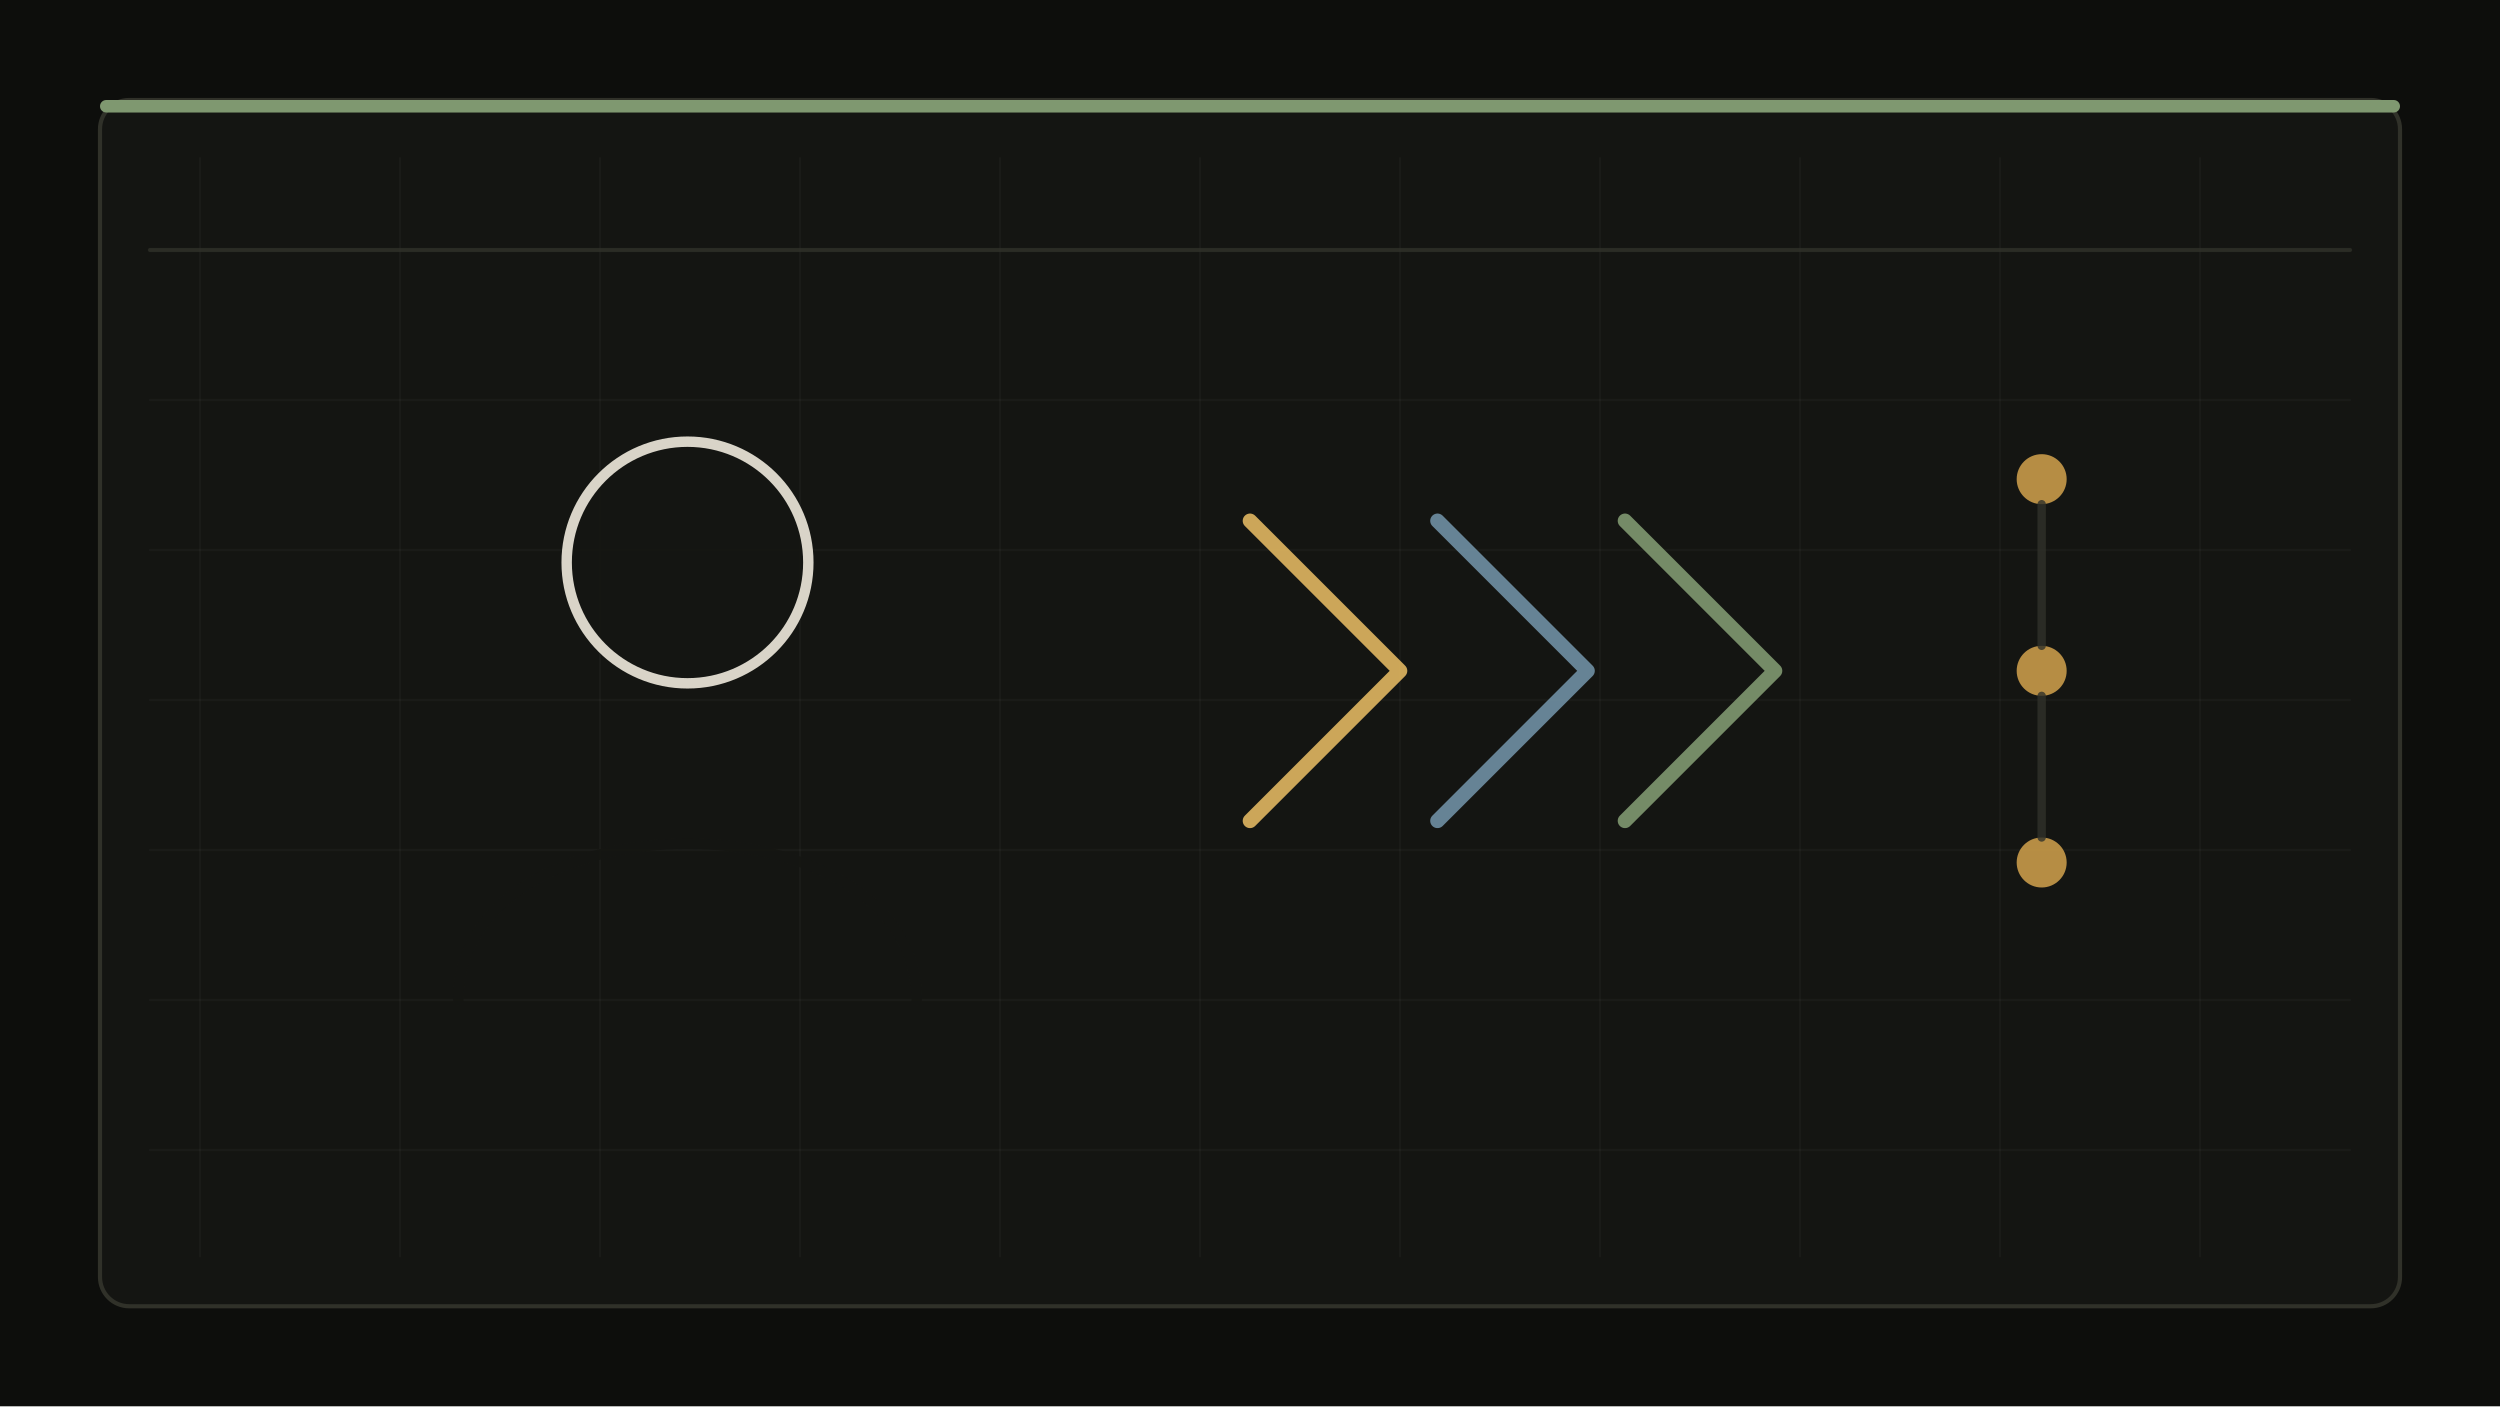
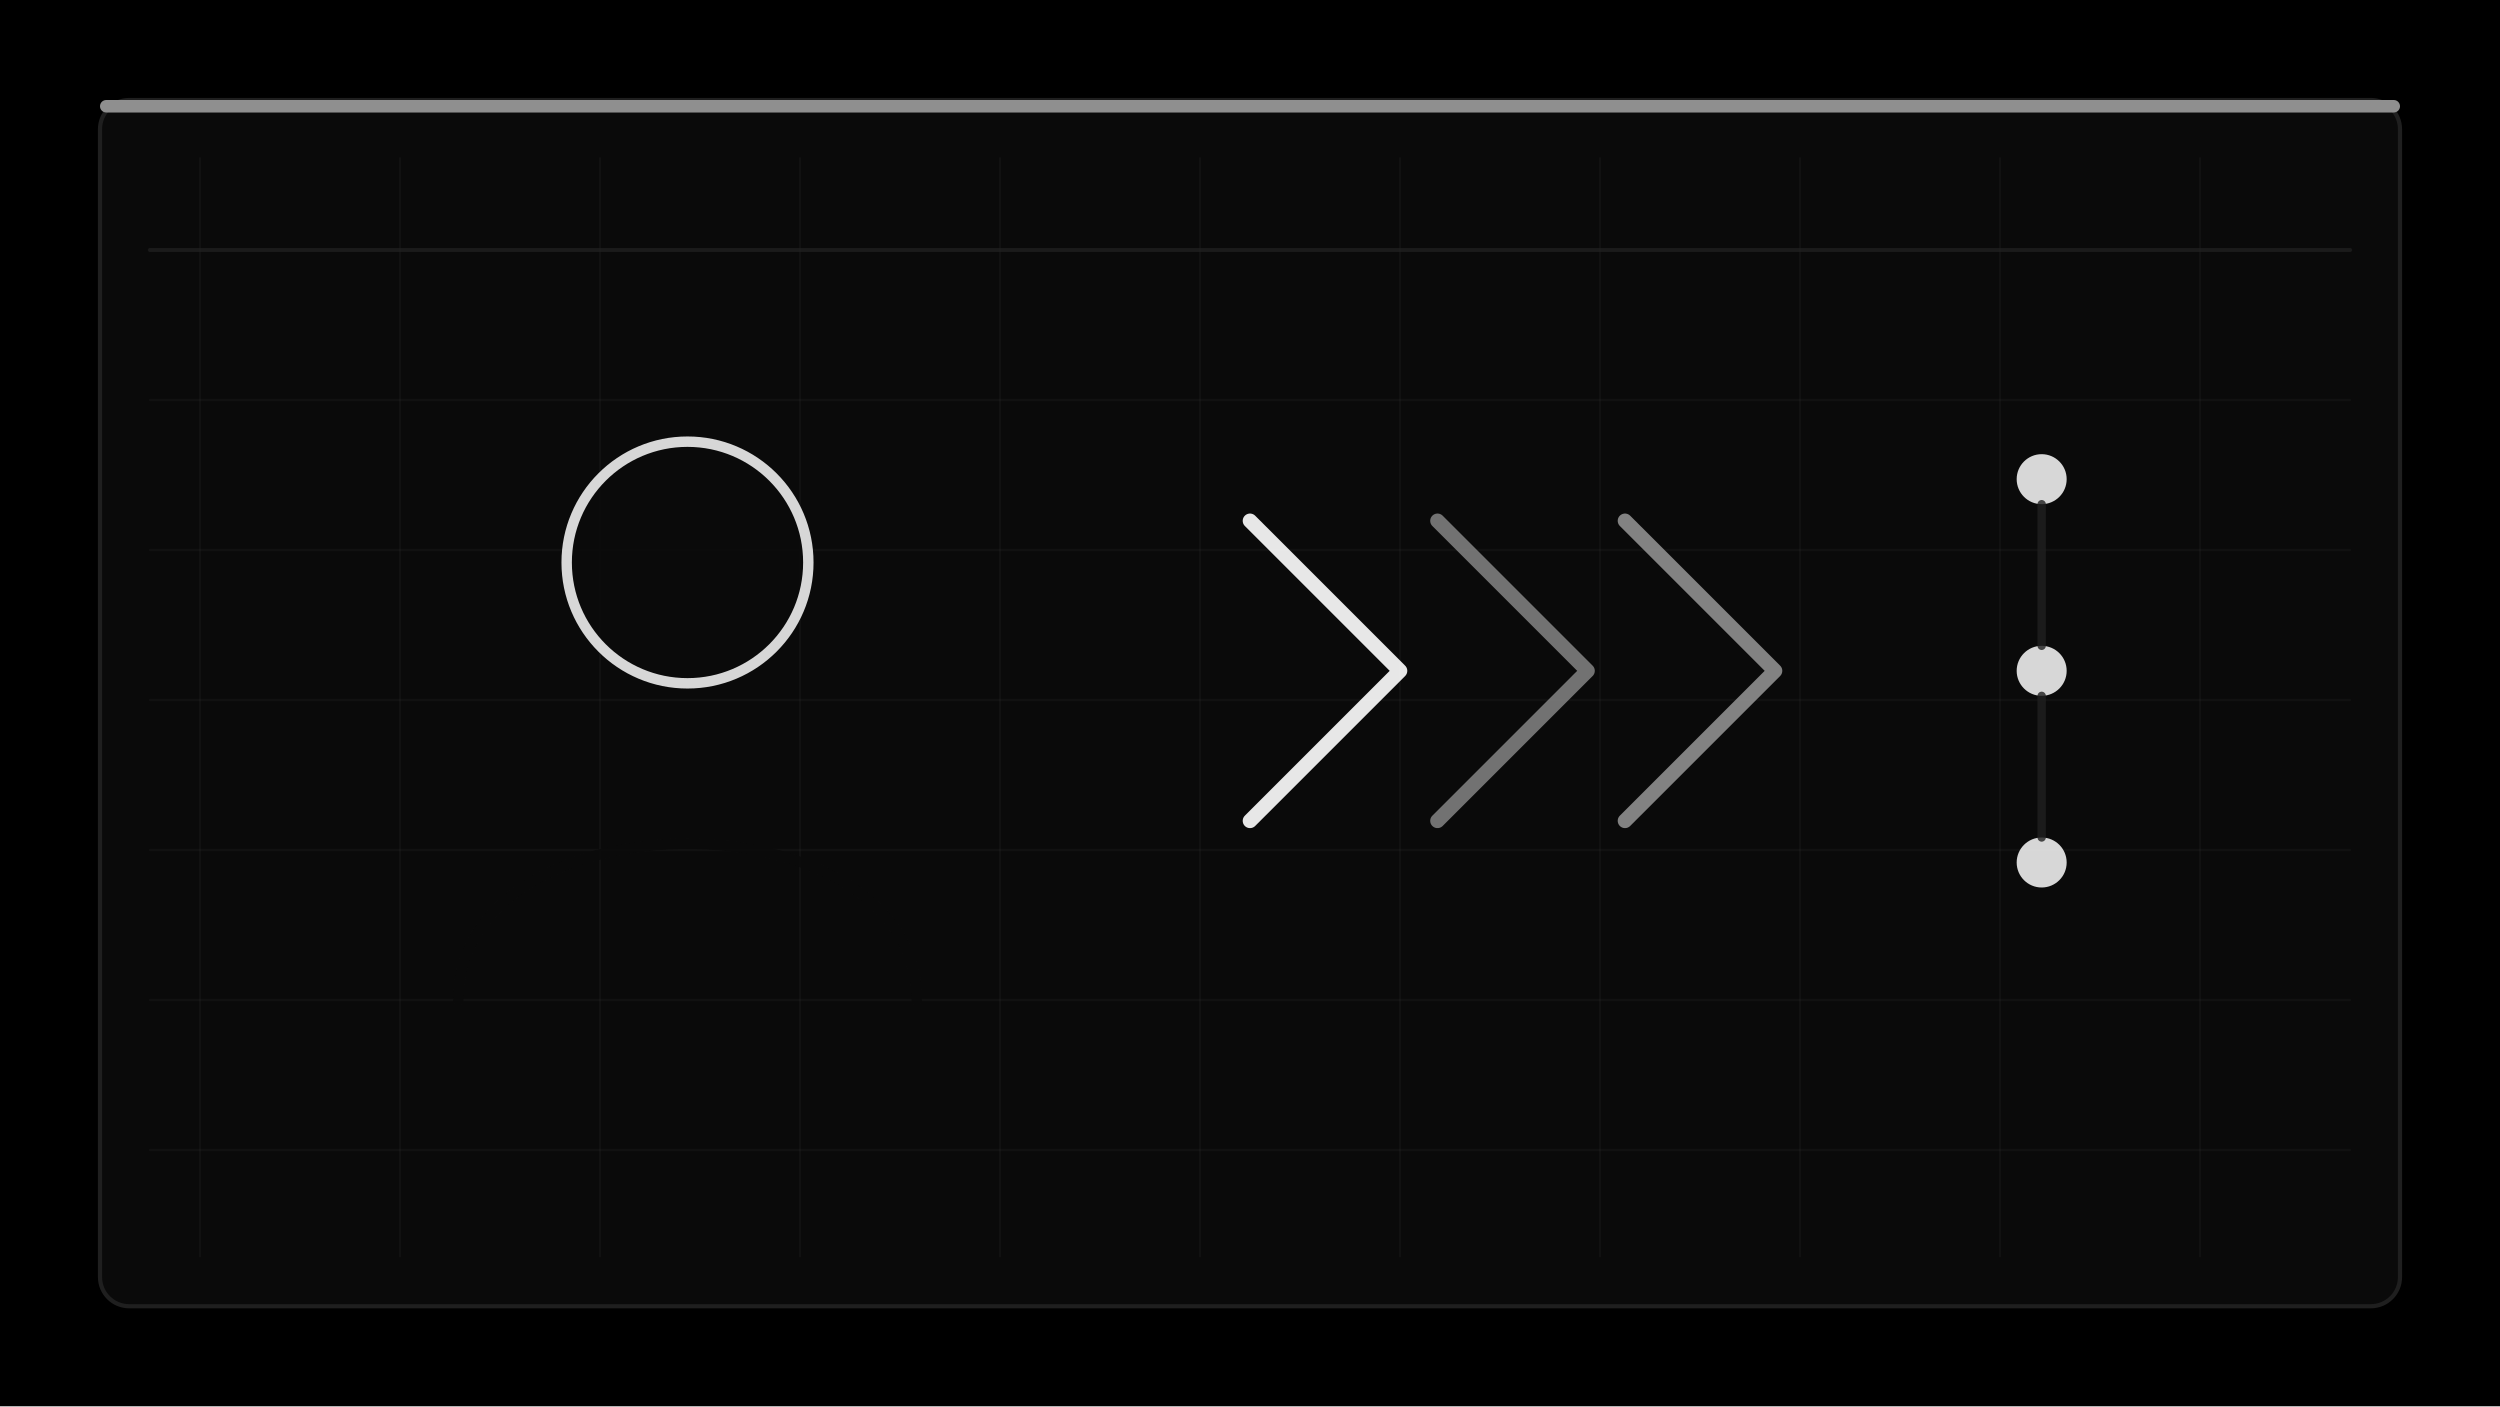
<svg xmlns="http://www.w3.org/2000/svg" viewBox="0 0 1200 675" role="img" aria-hidden="true">
-   <rect x="0" y="0" width="1200" height="675" rx="0" fill="#0d0e0c" opacity="1" />
-   <rect x="48" y="48" width="1104" height="579" rx="14" fill="#141512" stroke="#303129" stroke-width="2" opacity="1" />
-   <rect x="48" y="48" width="1104" height="6" rx="3" fill="#7f9870" opacity="1" />
-   <line x1="96" y1="76" x2="96" y2="603" stroke="#eee9dc" stroke-width="1" opacity="0.035" stroke-linecap="round" />
-   <line x1="192" y1="76" x2="192" y2="603" stroke="#eee9dc" stroke-width="1" opacity="0.035" stroke-linecap="round" />
-   <line x1="288" y1="76" x2="288" y2="603" stroke="#eee9dc" stroke-width="1" opacity="0.035" stroke-linecap="round" />
-   <line x1="384" y1="76" x2="384" y2="603" stroke="#eee9dc" stroke-width="1" opacity="0.035" stroke-linecap="round" />
-   <line x1="480" y1="76" x2="480" y2="603" stroke="#eee9dc" stroke-width="1" opacity="0.035" stroke-linecap="round" />
-   <line x1="576" y1="76" x2="576" y2="603" stroke="#eee9dc" stroke-width="1" opacity="0.035" stroke-linecap="round" />
-   <line x1="672" y1="76" x2="672" y2="603" stroke="#eee9dc" stroke-width="1" opacity="0.035" stroke-linecap="round" />
-   <line x1="768" y1="76" x2="768" y2="603" stroke="#eee9dc" stroke-width="1" opacity="0.035" stroke-linecap="round" />
-   <line x1="864" y1="76" x2="864" y2="603" stroke="#eee9dc" stroke-width="1" opacity="0.035" stroke-linecap="round" />
-   <line x1="960" y1="76" x2="960" y2="603" stroke="#eee9dc" stroke-width="1" opacity="0.035" stroke-linecap="round" />
-   <line x1="1056" y1="76" x2="1056" y2="603" stroke="#eee9dc" stroke-width="1" opacity="0.035" stroke-linecap="round" />
-   <line x1="72" y1="120" x2="1128" y2="120" stroke="#eee9dc" stroke-width="1" opacity="0.035" stroke-linecap="round" />
-   <line x1="72" y1="192" x2="1128" y2="192" stroke="#eee9dc" stroke-width="1" opacity="0.035" stroke-linecap="round" />
-   <line x1="72" y1="264" x2="1128" y2="264" stroke="#eee9dc" stroke-width="1" opacity="0.035" stroke-linecap="round" />
-   <line x1="72" y1="336" x2="1128" y2="336" stroke="#eee9dc" stroke-width="1" opacity="0.035" stroke-linecap="round" />
-   <line x1="72" y1="408" x2="1128" y2="408" stroke="#eee9dc" stroke-width="1" opacity="0.035" stroke-linecap="round" />
-   <line x1="72" y1="480" x2="1128" y2="480" stroke="#eee9dc" stroke-width="1" opacity="0.035" stroke-linecap="round" />
-   <line x1="72" y1="552" x2="1128" y2="552" stroke="#eee9dc" stroke-width="1" opacity="0.035" stroke-linecap="round" />
-   <line x1="72" y1="120" x2="1128" y2="120" stroke="#303129" stroke-width="2" opacity="0.75" stroke-linecap="round" />
+   <rect x="0" y="0" width="1200" height="675" rx="0" fill="#000000" opacity="1" />
+   <rect x="48" y="48" width="1104" height="579" rx="14" fill="#0a0a0a" stroke="#1f1f1f" stroke-width="2" opacity="1" />
+   <rect x="48" y="48" width="1104" height="6" rx="3" fill="#8f8f8f" opacity="1" />
+   <line x1="96" y1="76" x2="96" y2="603" stroke="#ededed" stroke-width="1" opacity="0.035" stroke-linecap="round" />
+   <line x1="192" y1="76" x2="192" y2="603" stroke="#ededed" stroke-width="1" opacity="0.035" stroke-linecap="round" />
+   <line x1="288" y1="76" x2="288" y2="603" stroke="#ededed" stroke-width="1" opacity="0.035" stroke-linecap="round" />
+   <line x1="384" y1="76" x2="384" y2="603" stroke="#ededed" stroke-width="1" opacity="0.035" stroke-linecap="round" />
+   <line x1="480" y1="76" x2="480" y2="603" stroke="#ededed" stroke-width="1" opacity="0.035" stroke-linecap="round" />
+   <line x1="576" y1="76" x2="576" y2="603" stroke="#ededed" stroke-width="1" opacity="0.035" stroke-linecap="round" />
+   <line x1="672" y1="76" x2="672" y2="603" stroke="#ededed" stroke-width="1" opacity="0.035" stroke-linecap="round" />
+   <line x1="768" y1="76" x2="768" y2="603" stroke="#ededed" stroke-width="1" opacity="0.035" stroke-linecap="round" />
+   <line x1="864" y1="76" x2="864" y2="603" stroke="#ededed" stroke-width="1" opacity="0.035" stroke-linecap="round" />
+   <line x1="960" y1="76" x2="960" y2="603" stroke="#ededed" stroke-width="1" opacity="0.035" stroke-linecap="round" />
+   <line x1="1056" y1="76" x2="1056" y2="603" stroke="#ededed" stroke-width="1" opacity="0.035" stroke-linecap="round" />
+   <line x1="72" y1="120" x2="1128" y2="120" stroke="#ededed" stroke-width="1" opacity="0.035" stroke-linecap="round" />
+   <line x1="72" y1="192" x2="1128" y2="192" stroke="#ededed" stroke-width="1" opacity="0.035" stroke-linecap="round" />
+   <line x1="72" y1="264" x2="1128" y2="264" stroke="#ededed" stroke-width="1" opacity="0.035" stroke-linecap="round" />
+   <line x1="72" y1="336" x2="1128" y2="336" stroke="#ededed" stroke-width="1" opacity="0.035" stroke-linecap="round" />
+   <line x1="72" y1="408" x2="1128" y2="408" stroke="#ededed" stroke-width="1" opacity="0.035" stroke-linecap="round" />
+   <line x1="72" y1="480" x2="1128" y2="480" stroke="#ededed" stroke-width="1" opacity="0.035" stroke-linecap="round" />
+   <line x1="72" y1="552" x2="1128" y2="552" stroke="#ededed" stroke-width="1" opacity="0.035" stroke-linecap="round" />
+   <line x1="72" y1="120" x2="1128" y2="120" stroke="#1f1f1f" stroke-width="2" opacity="0.75" stroke-linecap="round" />
  <g opacity="1">
-     <circle cx="330" cy="270" r="58" fill="#141512" stroke="#eee9dc" stroke-width="5" opacity="0.9" />
-     <path d="M220 480C220 380 440 380 440 480" fill="none" stroke="#141512" stroke-width="5" opacity="0.9" stroke-linecap="round" stroke-linejoin="round" />
-     <path d="M600 250L672 322L600 394" fill="none" stroke="#e0b661" stroke-width="7" opacity="0.9" stroke-linecap="round" stroke-linejoin="round" />
-     <path d="M690 250L762 322L690 394" fill="none" stroke="#6f8fa3" stroke-width="7" opacity="0.9" stroke-linecap="round" stroke-linejoin="round" />
-     <path d="M780 250L852 322L780 394" fill="none" stroke="#7f9870" stroke-width="7" opacity="0.9" stroke-linecap="round" stroke-linejoin="round" />
-     <circle cx="980" cy="230" r="12" fill="#c89a49" opacity="0.9" />
-     <circle cx="980" cy="322" r="12" fill="#c89a49" opacity="0.9" />
-     <circle cx="980" cy="414" r="12" fill="#c89a49" opacity="0.9" />
-     <line x1="980" y1="242" x2="980" y2="310" stroke="#303129" stroke-width="4" opacity="0.8" stroke-linecap="round" />
-     <line x1="980" y1="334" x2="980" y2="402" stroke="#303129" stroke-width="4" opacity="0.8" stroke-linecap="round" />
+     <circle cx="330" cy="270" r="58" fill="#0a0a0a" stroke="#ededed" stroke-width="5" opacity="0.9" />
+     <path d="M220 480C220 380 440 380 440 480" fill="none" stroke="#0a0a0a" stroke-width="5" opacity="0.9" stroke-linecap="round" stroke-linejoin="round" />
+     <path d="M600 250L672 322L600 394" fill="none" stroke="#ffffff" stroke-width="7" opacity="0.9" stroke-linecap="round" stroke-linejoin="round" />
+     <path d="M690 250L762 322L690 394" fill="none" stroke="#7d7d7d" stroke-width="7" opacity="0.9" stroke-linecap="round" stroke-linejoin="round" />
+     <path d="M780 250L852 322L780 394" fill="none" stroke="#8f8f8f" stroke-width="7" opacity="0.9" stroke-linecap="round" stroke-linejoin="round" />
+     <circle cx="980" cy="230" r="12" fill="#ededed" opacity="0.9" />
+     <circle cx="980" cy="322" r="12" fill="#ededed" opacity="0.9" />
+     <circle cx="980" cy="414" r="12" fill="#ededed" opacity="0.9" />
+     <line x1="980" y1="242" x2="980" y2="310" stroke="#1f1f1f" stroke-width="4" opacity="0.8" stroke-linecap="round" />
+     <line x1="980" y1="334" x2="980" y2="402" stroke="#1f1f1f" stroke-width="4" opacity="0.8" stroke-linecap="round" />
  </g>
</svg>
